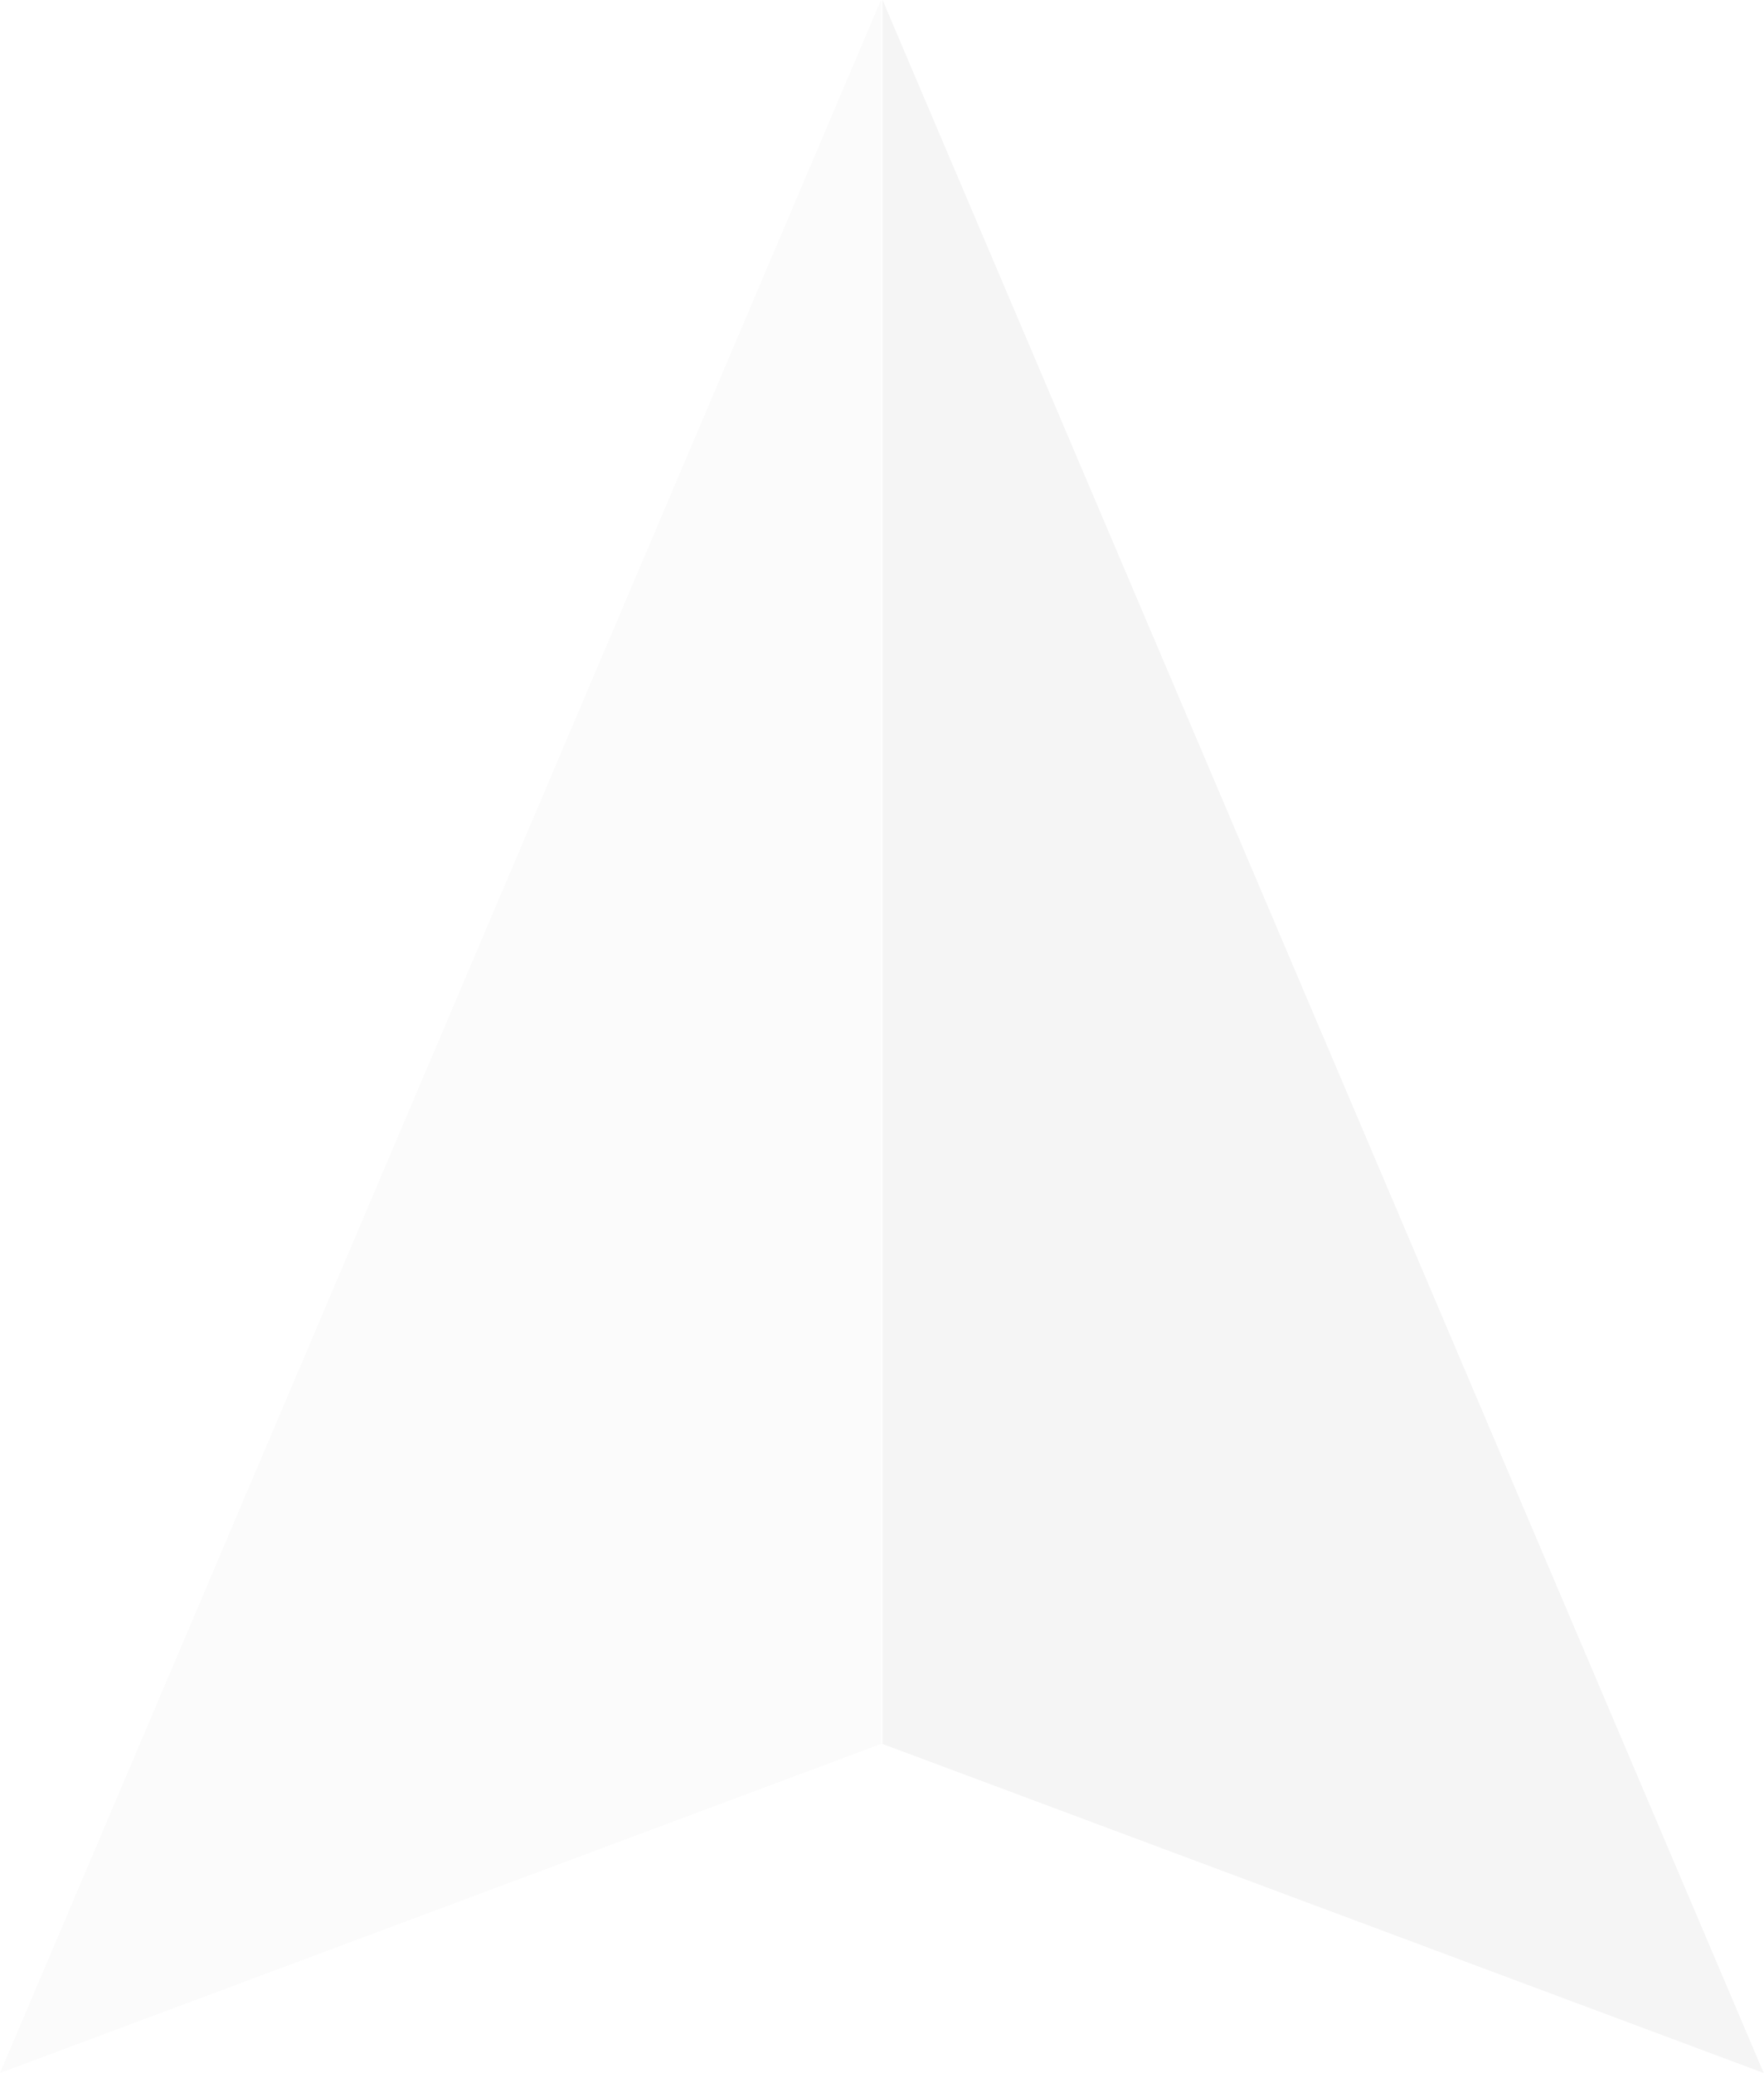
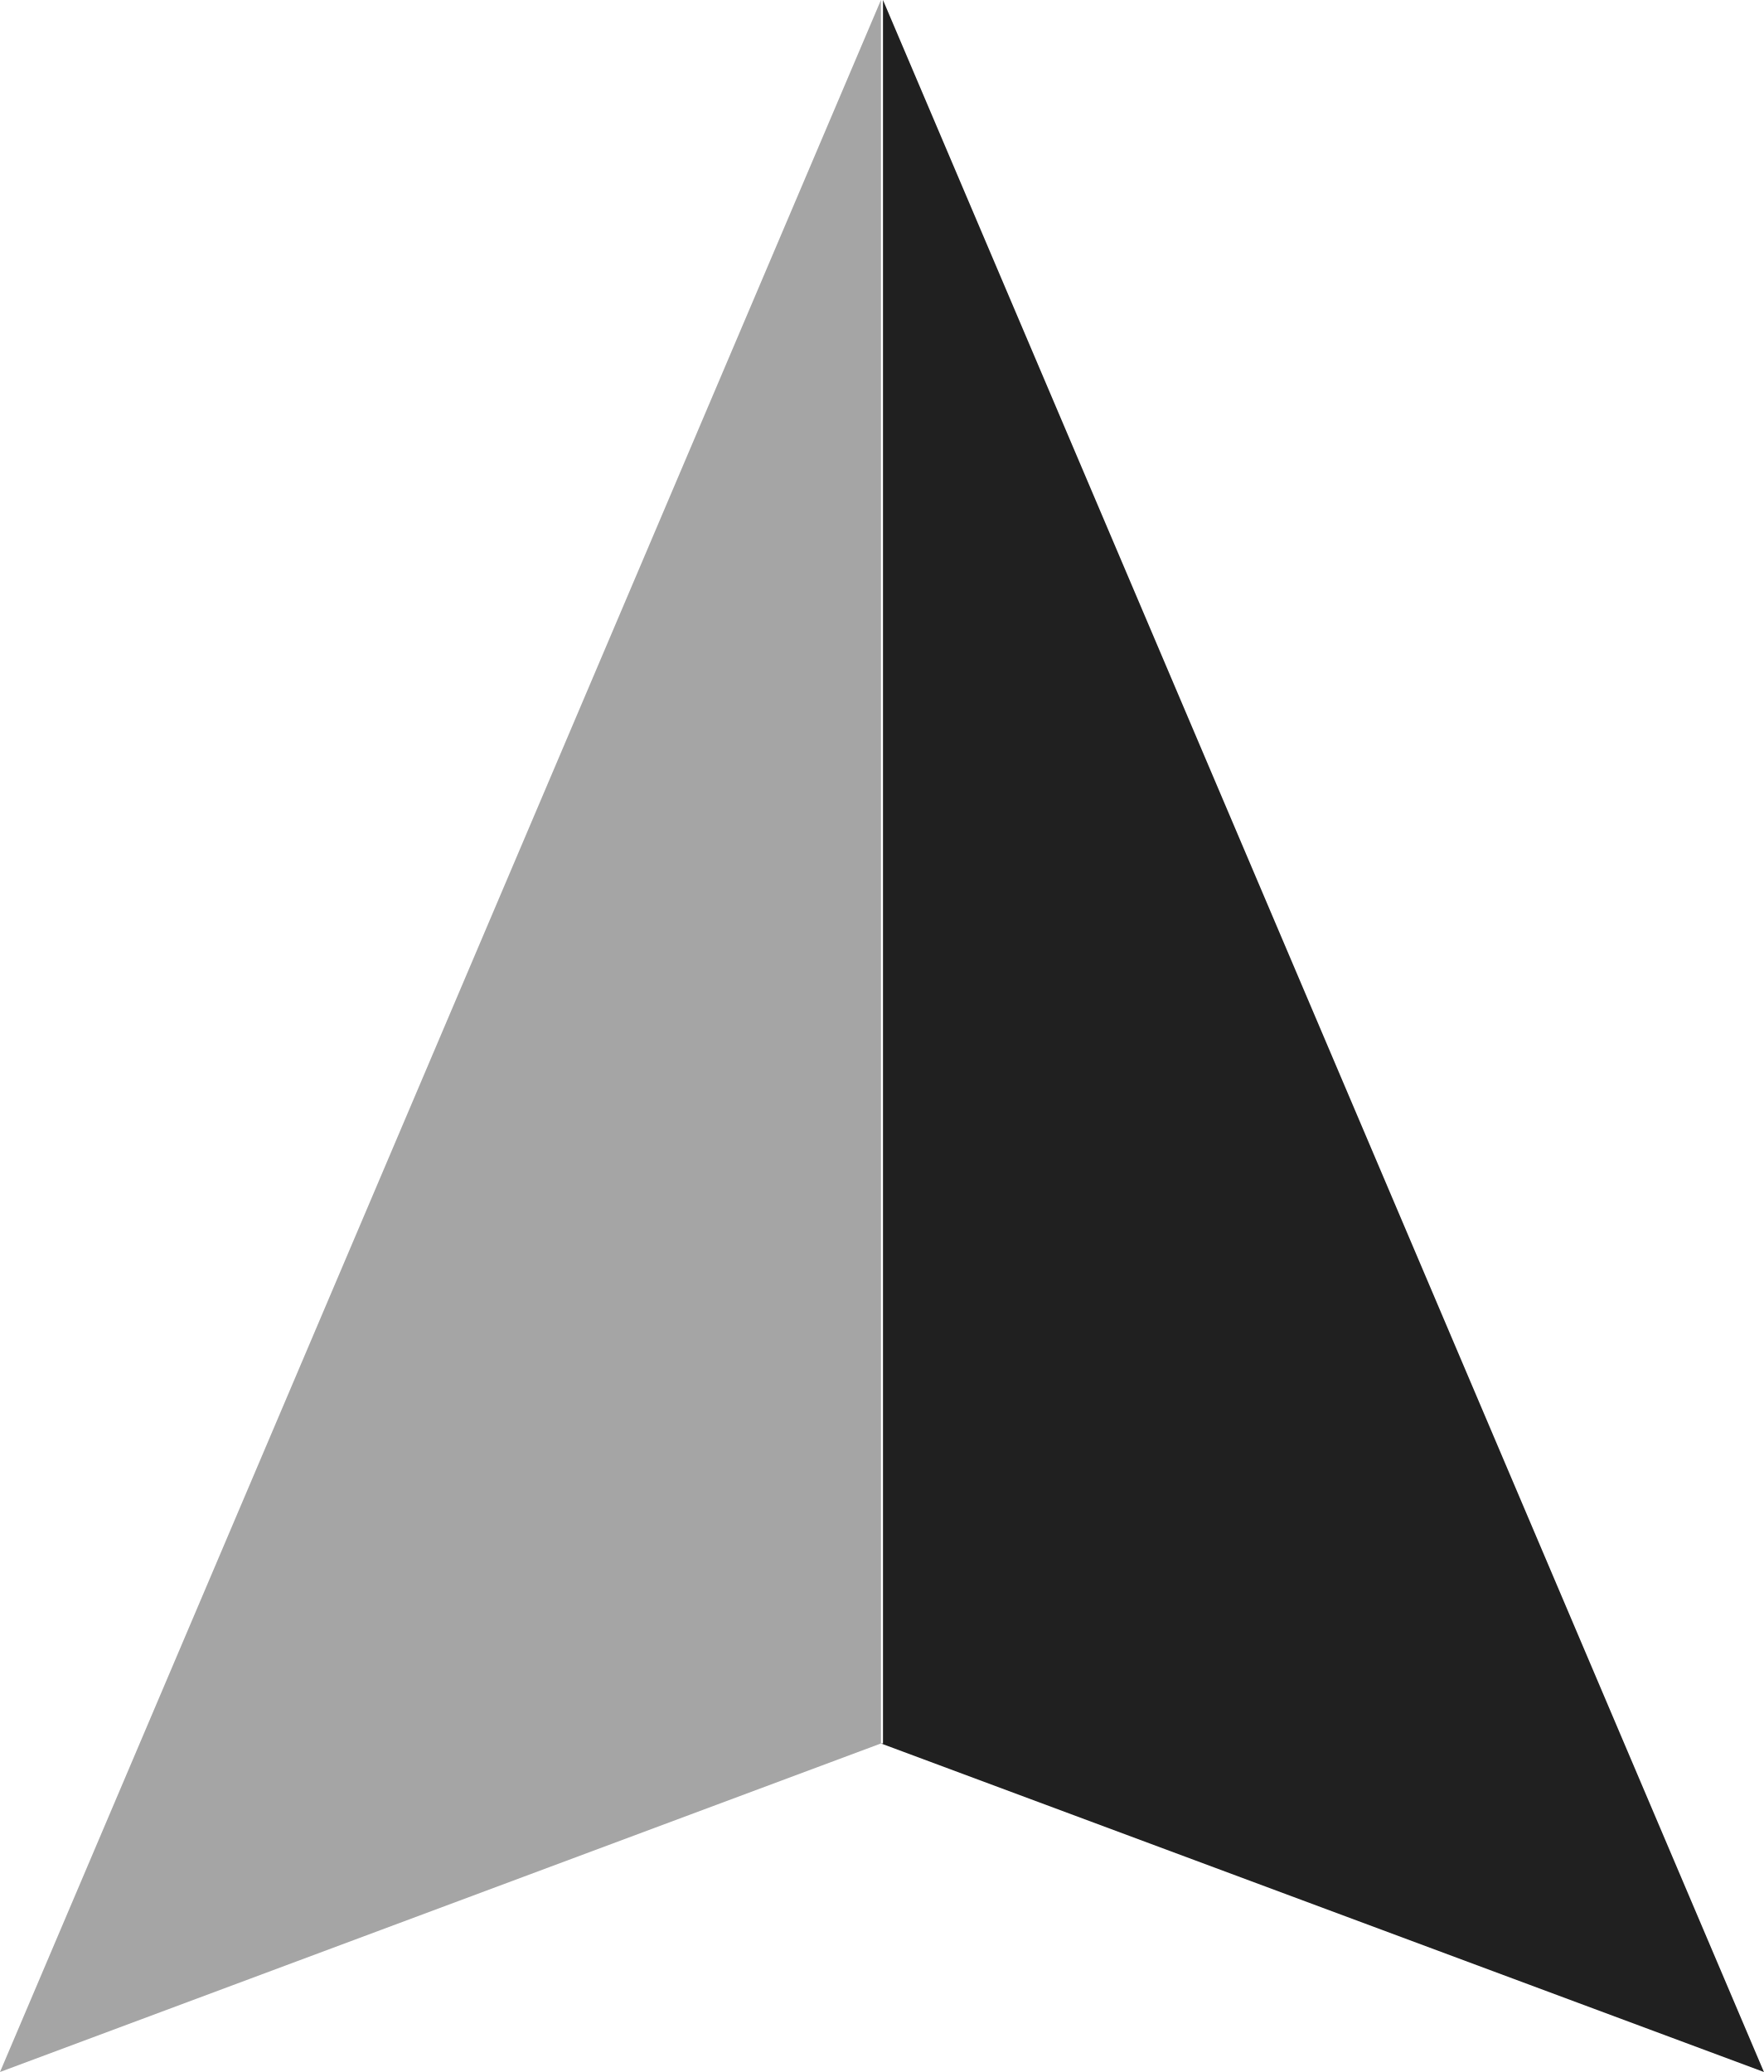
- <svg xmlns="http://www.w3.org/2000/svg" viewBox="0 0 87.49 102.85">
-   <defs>
-     <style>.cls-1,.cls-2{fill:#f5f5f5;}.cls-1{fill-opacity:0.4;}</style>
-   </defs>
-   <g id="Capa_2" data-name="Capa 2">
-     <g id="Layer_3" data-name="Layer 3">
-       <polygon class="cls-1" points="43.7 0 0 102.85 43.74 86.51 43.7 86.49 43.7 0" />
-       <polygon class="cls-2" points="43.74 86.51 87.49 102.85 43.78 0 43.78 86.49 43.74 86.51" />
-     </g>
+ <svg xmlns="http://www.w3.org/2000/svg" version="1.1" id="Capa_1" x="0px" y="0px" viewBox="0 0 87.5 102.8" style="enable-background:new 0 0 87.5 102.8;" xml:space="preserve">
+   <style type="text/css">
+ 	.st0{fill:#202020;fill-opacity:0.4;}
+ 	.st1{fill:#202020;}
+ </style>
+   <g>
+     <polygon class="st0" points="43.7,0 0,102.8 43.7,86.5 43.7,86.5  " />
+     <polygon class="st1" points="43.7,86.5 87.5,102.8 43.8,0 43.8,86.5  " />
  </g>
</svg>
